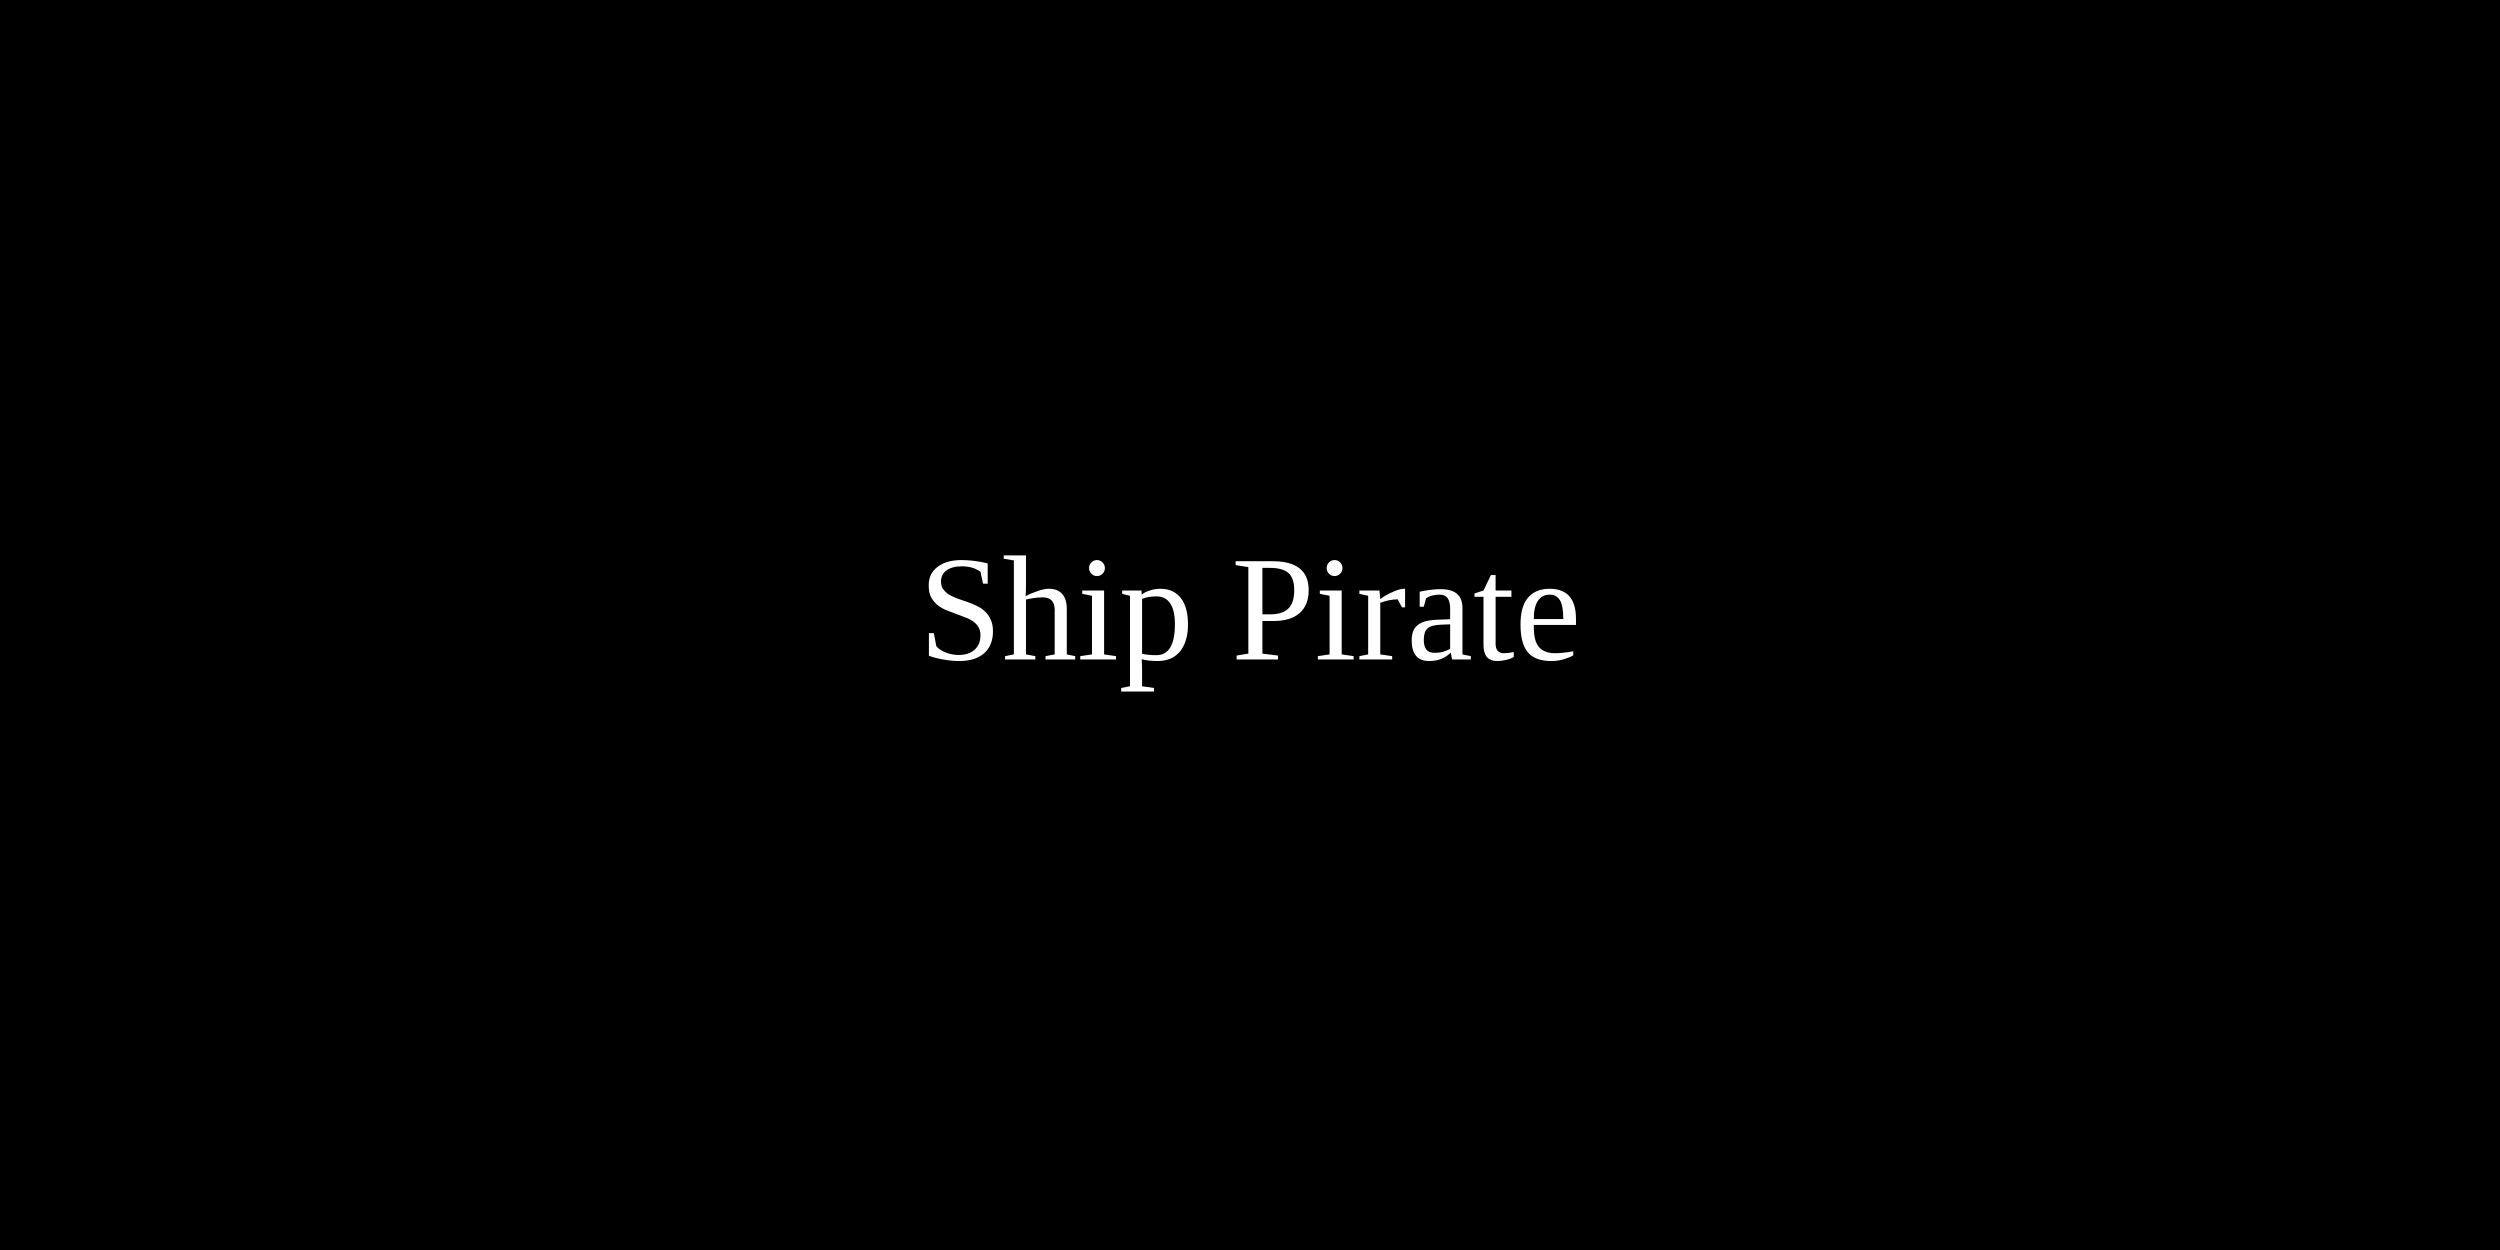
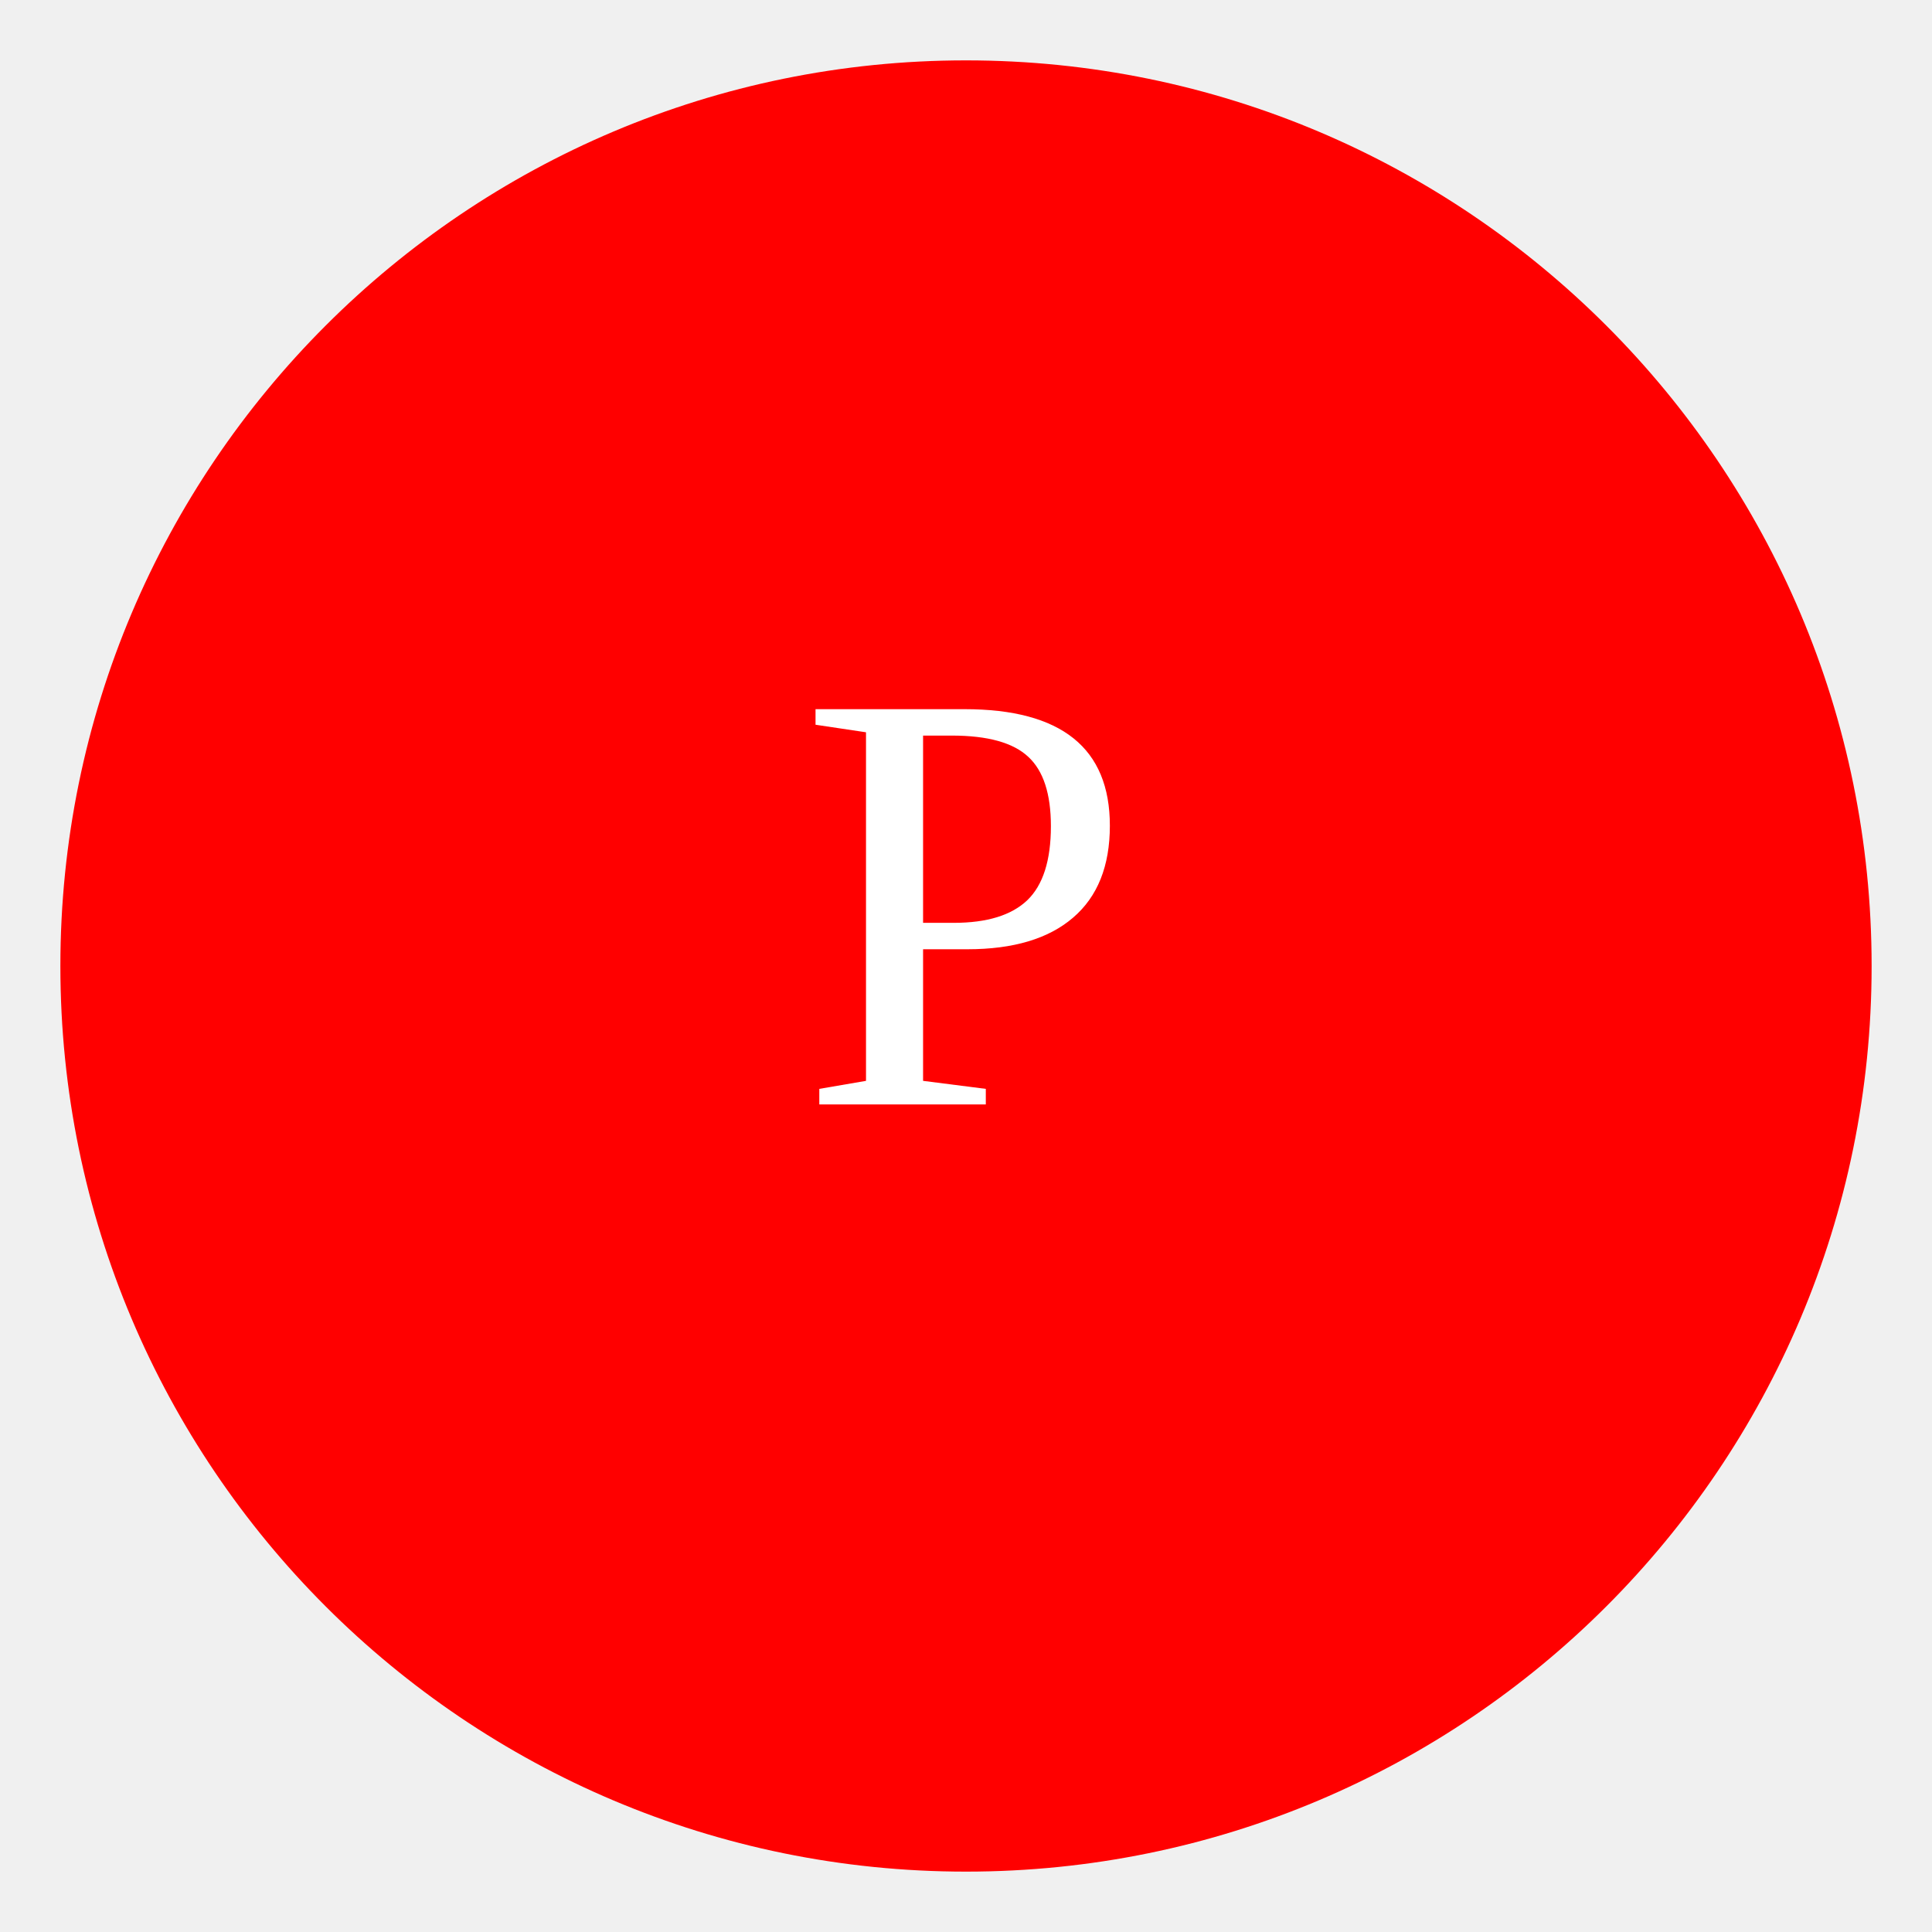
- <svg xmlns="http://www.w3.org/2000/svg" width="200" height="100">
-   <rect width="200" height="100" fill="black" />
-   <text x="50%" y="50%" dominant-baseline="middle" text-anchor="middle" fill="white">Ship Pirate</text>
+ <svg xmlns="http://www.w3.org/2000/svg" width="64" height="64">
+   <circle cx="32" cy="32" r="30" fill="red" />
+   <text x="50%" y="50%" dominant-baseline="middle" text-anchor="middle" font-size="20" fill="white">P</text>
</svg>
